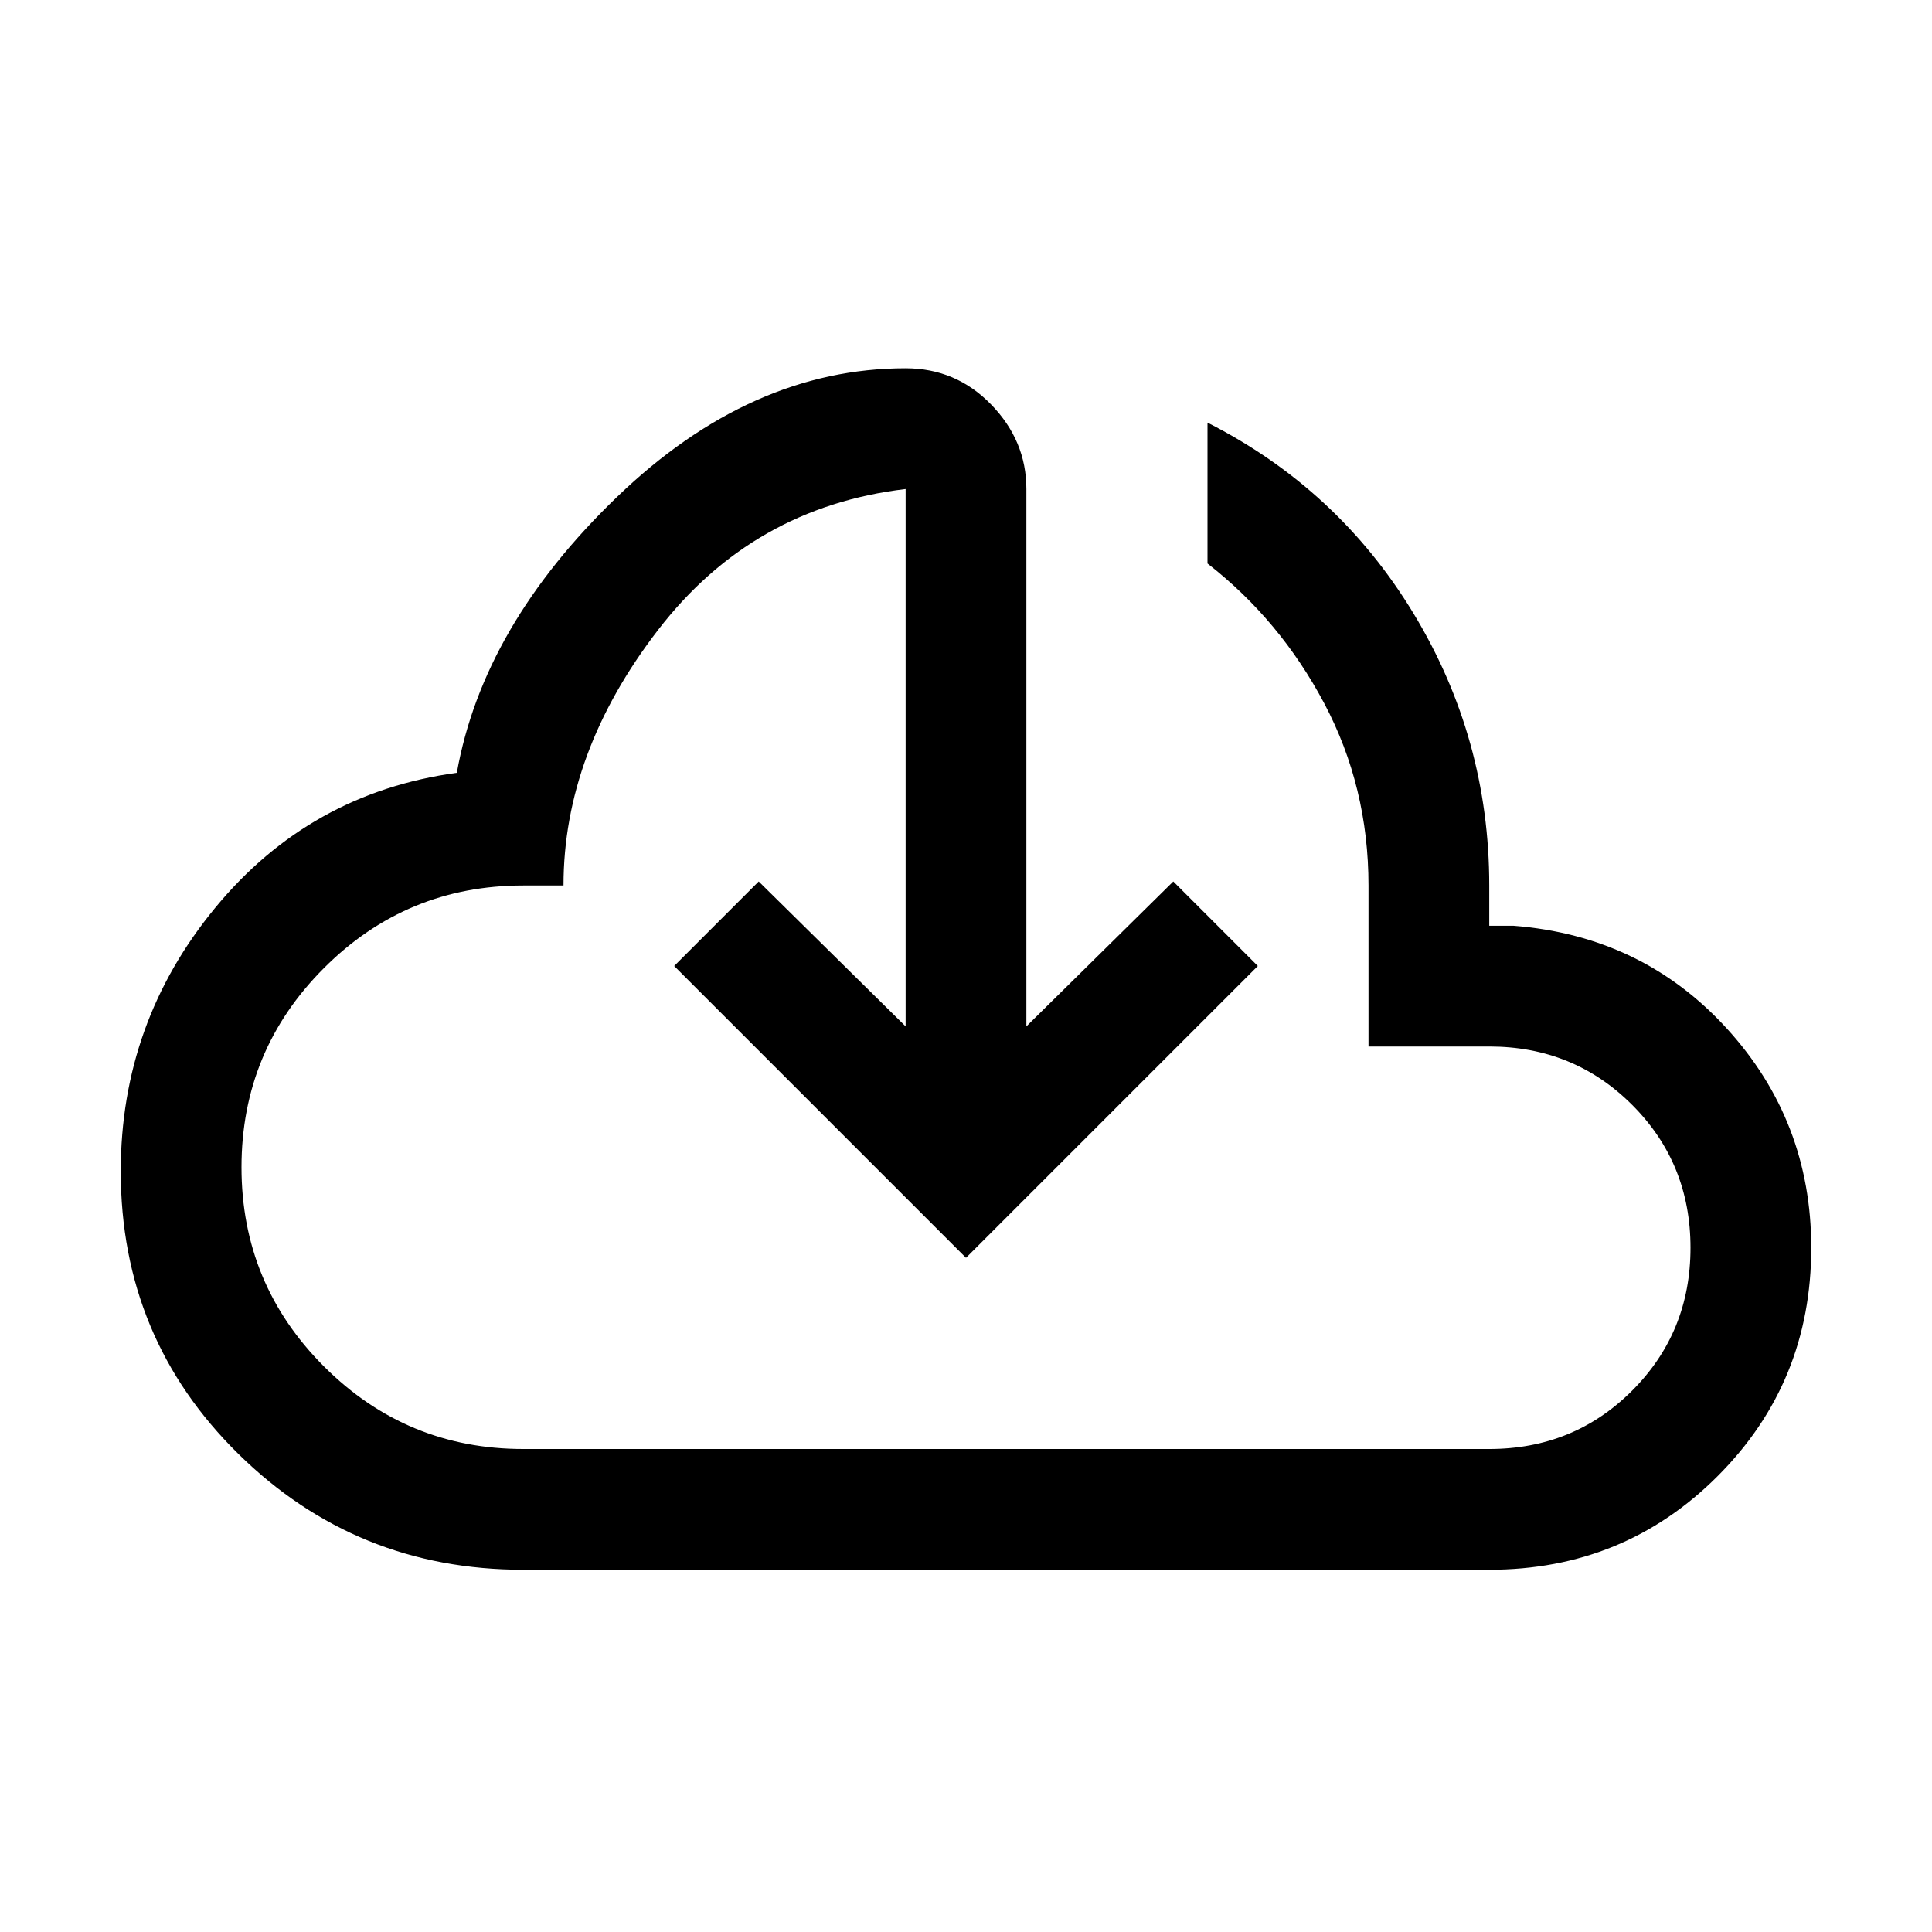
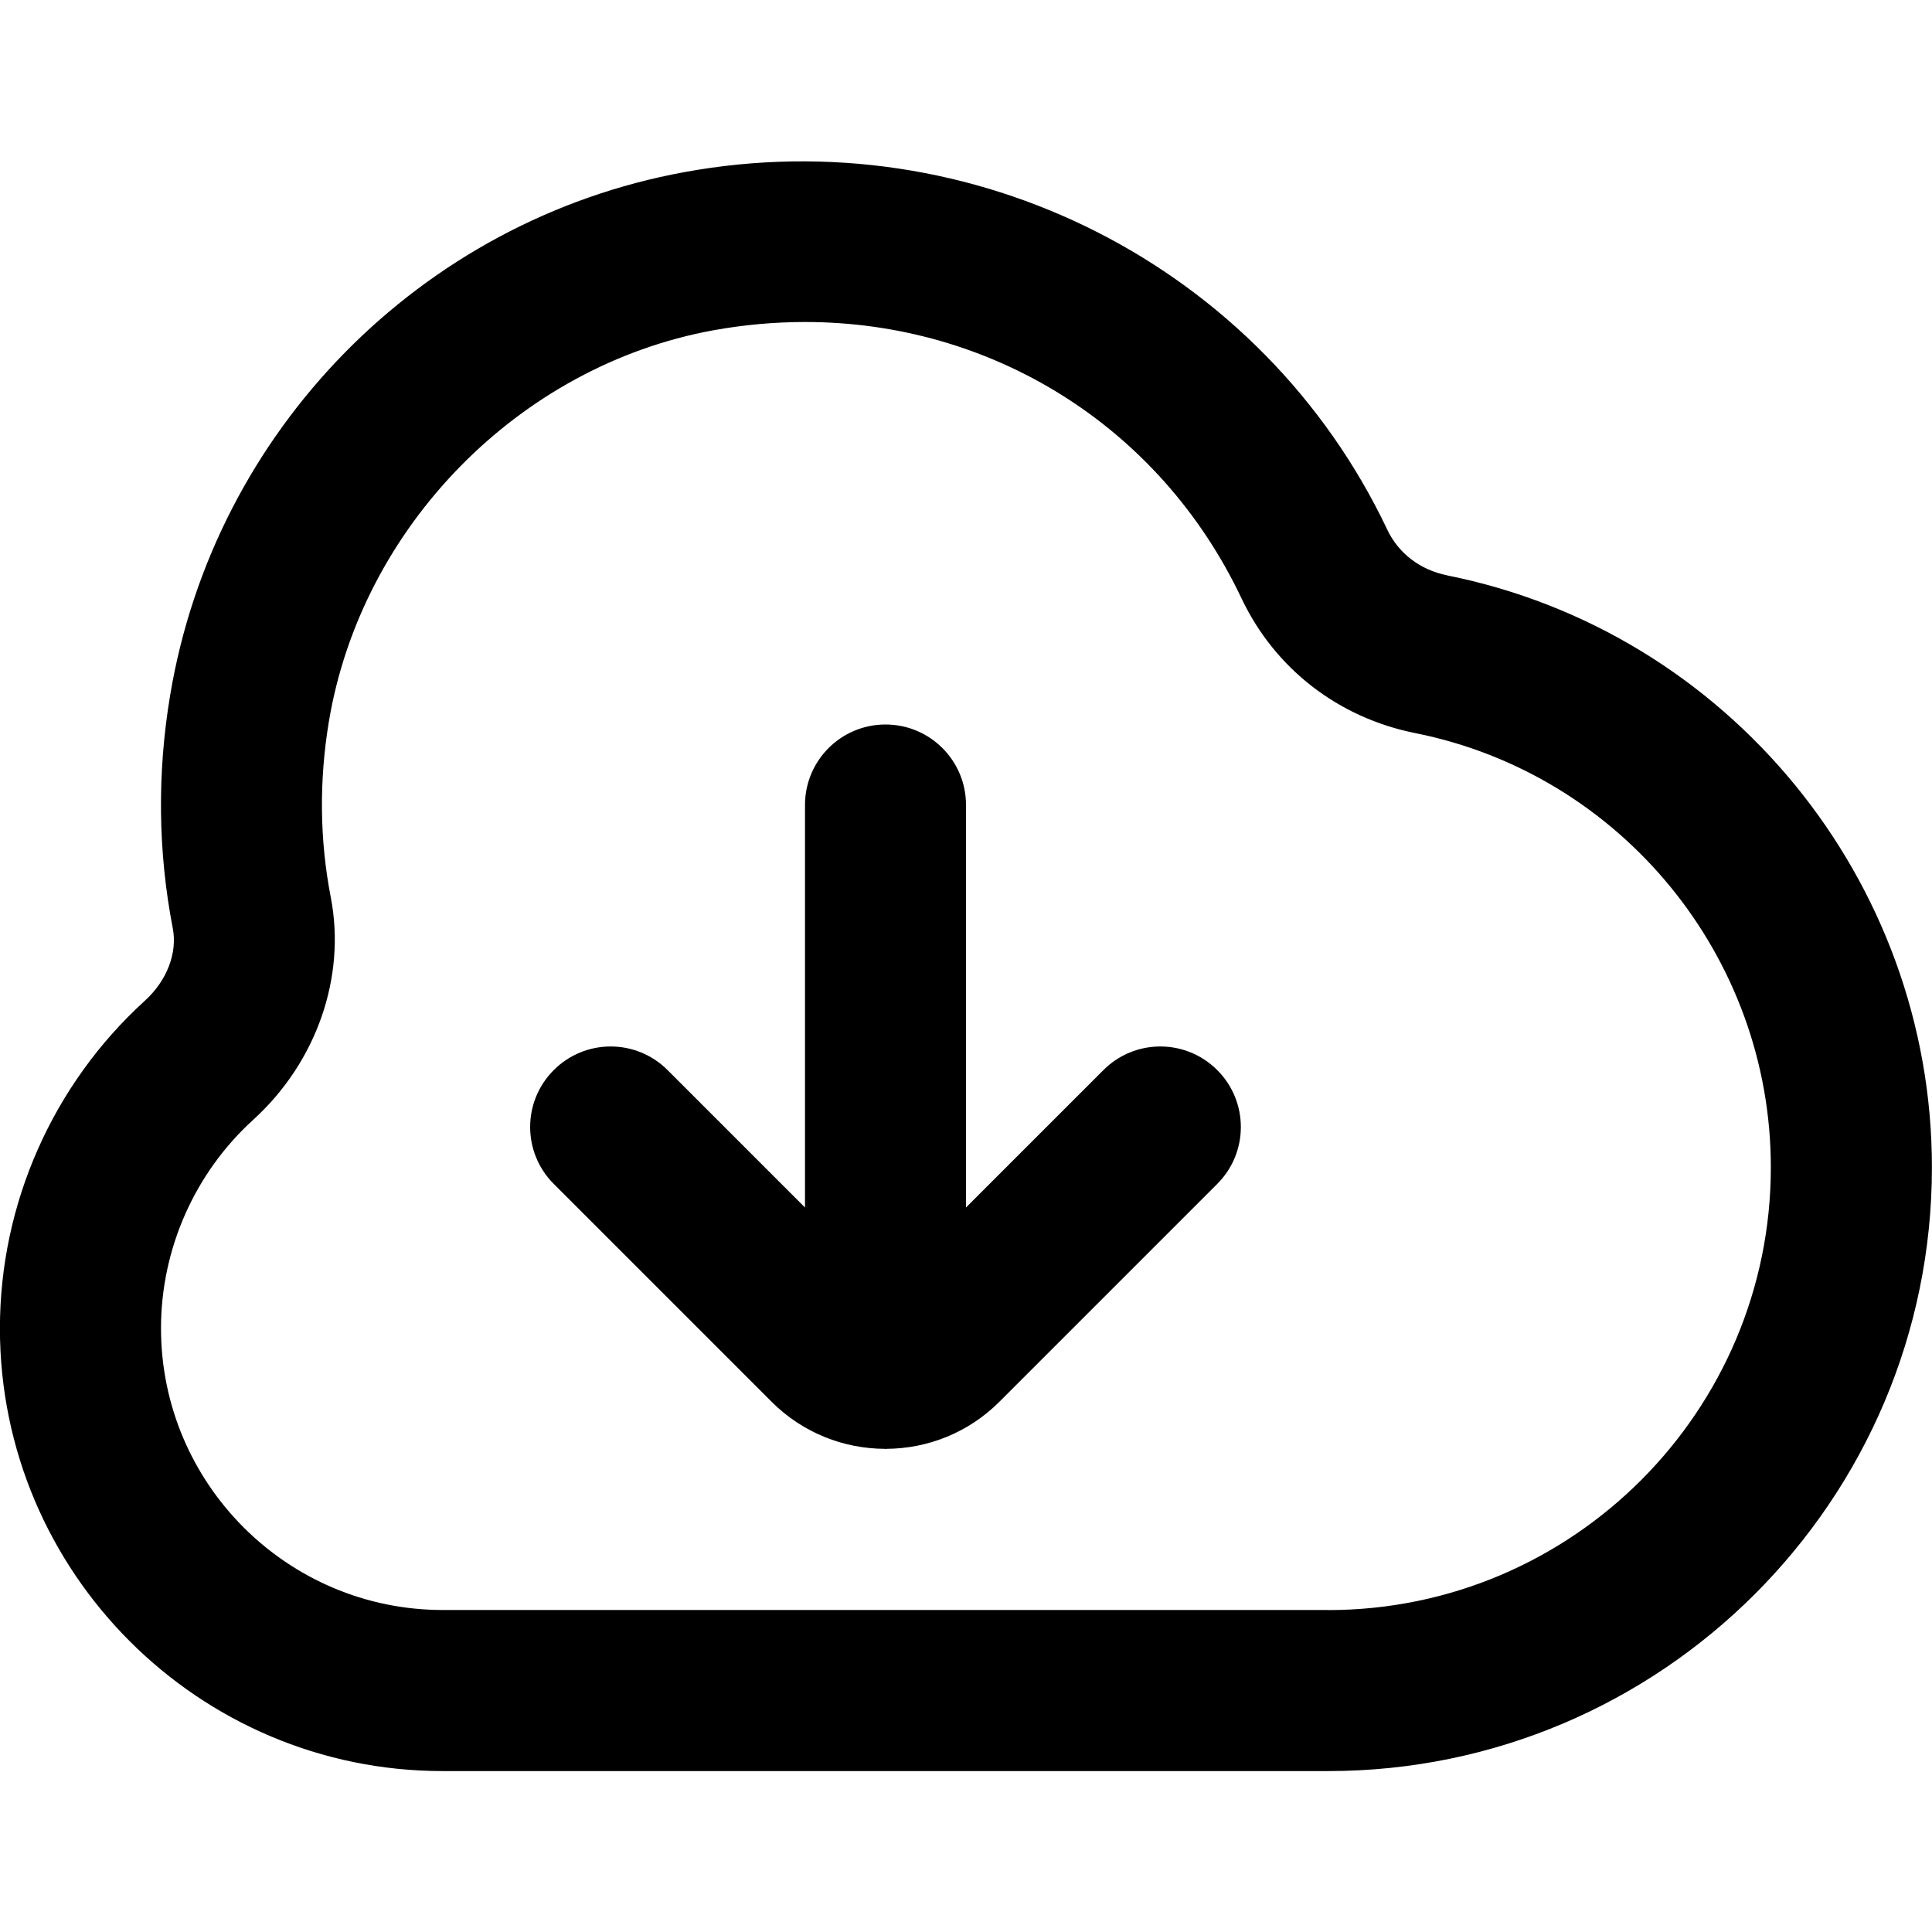
- <svg xmlns="http://www.w3.org/2000/svg" height="24" width="24">
-   <path d="M6.5 19.5q-2.075 0-3.538-1.438Q1.5 16.625 1.5 14.55q0-1.85 1.175-3.275 1.175-1.425 3-1.675Q6 7.775 7.663 6.175q1.662-1.6 3.587-1.6.625 0 1.062.45.438.45.438 1.05v6.675l1.825-1.8 1.05 1.05L12 15.625 8.375 12l1.05-1.05 1.825 1.8V6.075q-1.9.225-3.075 1.75Q7 9.35 7 11h-.5q-1.45 0-2.475 1.025Q3 13.05 3 14.5q0 1.45 1.025 2.475Q5.05 18 6.5 18h12q1.05 0 1.775-.725Q21 16.55 21 15.5q0-1.05-.725-1.775Q19.55 13 18.5 13H17v-2q0-1.225-.55-2.263Q15.9 7.7 15 7V5.25q1.625.825 2.562 2.375.938 1.55.938 3.375v.5h.3q1.6.125 2.65 1.275 1.05 1.15 1.05 2.725 0 1.675-1.163 2.837Q20.175 19.5 18.5 19.5Zm5.5-8.2Z" />
+ <svg xmlns="http://www.w3.org/2000/svg" id="Layer_1" data-name="Layer 1" viewBox="0 0 24 24" width="512" height="512">
+   <path d="M17.974,7.146c-.332-.066-.603-.273-.742-.569-1.552-3.271-5.143-5.1-8.735-4.438-3.272,.6-5.837,3.212-6.384,6.501-.162,.971-.15,1.943,.033,2.89,.06,.309-.073,.653-.346,.901-1.145,1.041-1.801,2.524-1.801,4.07,0,3.032,2.467,5.5,5.5,5.5h11c4.136,0,7.5-3.364,7.5-7.5,0-3.565-2.534-6.658-6.026-7.354Zm-1.474,12.854H5.5c-1.93,0-3.5-1.57-3.5-3.5,0-.983,.418-1.928,1.146-2.59,.786-.715,1.155-1.773,.963-2.763-.138-.712-.146-1.445-.024-2.181,.403-2.422,2.365-4.421,4.771-4.862,.385-.07,.768-.104,1.145-.104,2.312,0,4.406,1.289,5.422,3.434,.414,.872,1.2,1.481,2.158,1.673,2.559,.511,4.417,2.778,4.417,5.394,0,3.032-2.467,5.5-5.5,5.5Zm-1.379-6.707c.391,.391,.391,1.023,0,1.414l-2.707,2.707c-.387,.387-.896,.582-1.405,.584l-.009,.002-.009-.002c-.509-.002-1.018-.197-1.405-.584l-2.707-2.707c-.391-.391-.391-1.023,0-1.414s1.023-.391,1.414,0l1.707,1.707v-5c0-.553,.448-1,1-1s1,.447,1,1v5l1.707-1.707c.391-.391,1.023-.391,1.414,0Z" />
</svg>
